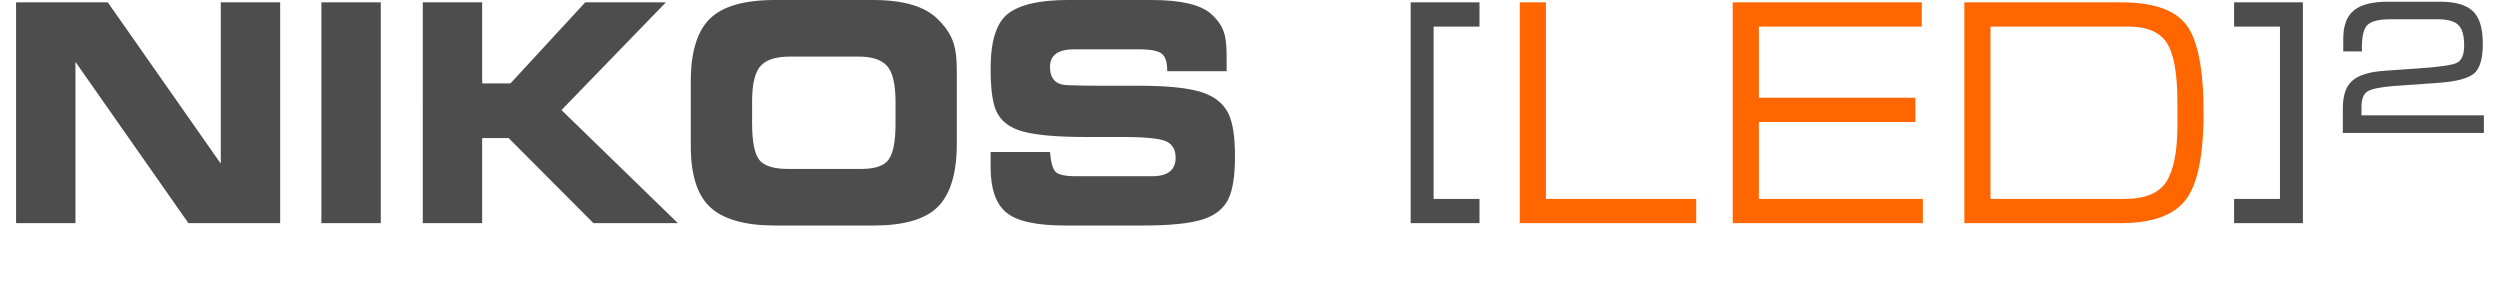
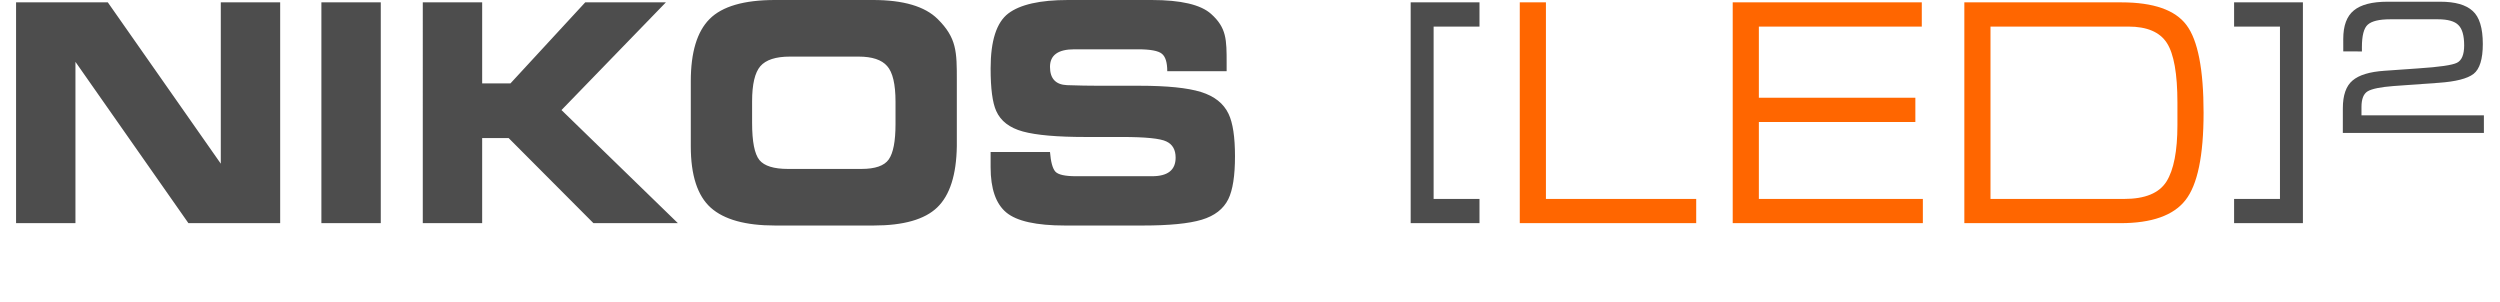
- <svg xmlns="http://www.w3.org/2000/svg" xml:space="preserve" viewBox="158.004 0.0 728.874 87.572" role="img" aria-label="NIKOS [LED]²">
+ <svg xmlns="http://www.w3.org/2000/svg" xml:space="preserve" viewBox="158.004 0.0 728.874 87.922" role="img" aria-label="NIKOS [LED]²">
  <g>
    <path fill="#4d4d4d" d="M162.688.688h26.75l32.935 47.026h.003V.688h17.313v64.375h-26.75l-32.935-47.026h-.003v47.026h-17.313zm89.018 0h17.313v64.375h-17.313zm29.561 0h17.313v23.625h8.248L328.627.688h23.516l-30.438 31.399 33.938 32.976h-24.619L306.295 40.25h-7.716v24.813h-17.313zm78.137 41.963v-18.99q0-12.63 5.483-18.124Q370.407 0 383.963 0h28.558q13.25 0 18.848 5.537c5.598 5.537 5.598 9.632 5.598 17.821v19.249q-.19 12.545-5.712 17.865-5.483 5.278-18.543 5.277h-28.748q-12.909 0-18.733-5.19-5.828-5.233-5.827-17.908m17.875-13.103v6.266q0 8.21 2.131 10.844 2.13 2.593 8.332 2.593h21.42q6.01 0 7.951-2.766 1.978-2.807 1.979-10.282v-6.524q0-7.69-2.435-10.412-2.398-2.766-8.332-2.766h-20.013q-6.202 0-8.637 2.809-2.396 2.808-2.396 10.238m86.852 14.765q.342 4.334 1.561 5.72 1.219 1.344 5.978 1.343h22.234q6.852 0 6.853-5.415 0-3.466-2.702-4.723-2.665-1.3-12.904-1.3h-10.658q-12.41 0-18.271-1.601-5.825-1.6-7.766-5.972-1.638-3.59-1.637-12.418 0-12.072 5.138-16.01Q457.133.001 469.388 0h24.358q12.827 0 17.355 4.063c4.528 4.063 4.529 7.493 4.529 14.353v2.334h-17.313q0-3.816-1.561-5.074-1.562-1.3-7.005-1.301H471.21q-7.081 0-7.081 5.117t4.948 5.334q4.986.174 9.364.174h11.762q12.067 0 17.929 1.816 5.899 1.818 8.069 6.402 1.865 3.938 1.865 12.329 0 8.524-1.941 12.502-2.132 4.327-7.764 6.013-5.596 1.688-17.204 1.688h-22.646q-12.56 0-17.127-3.804-4.567-3.802-4.567-13.182v-4.452h17.314zM569.286.688h20.063V7.75h-13.375V58h13.375v7.063h-20.063z" />
    <path fill="#f60" d="M601.093.688h7.625V58h43.813v7.063h-51.438zm62.082 64.375V.688h55.126V7.75H670.8V28.5h45.626v7.063H670.8V58h47.813v7.063zm67.532 0V.688h45.777q14.04 0 18.988 6.619 4.984 6.62 4.984 25.568 0 18.777-5.289 25.481-5.251 6.706-18.95 6.706h-45.51zM738.332 58h38.961q9.14 0 12.34-5.068 3.2-5.11 3.199-16.505V29.93q0-12.649-3.085-17.415-3.085-4.764-11.197-4.765h-40.218z" />
    <path fill="#4d4d4d" d="M829.416 65.063h-20.063V58h13.375V7.75h-13.375V.688h20.063zm11.643-33.488q0-5.709 2.817-8.088 2.817-2.42 9.328-2.854l9.823-.692q9.252-.605 11.309-1.644 2.094-1.037 2.094-5.06 0-4.281-1.678-5.926-1.64-1.687-5.985-1.687H854.89q-4.805 0-6.557 1.556-1.717 1.512-1.716 6.566l.004 1.254-5.438-.021-.004-3.62q0-5.817 3.086-8.316Q847.35.5 854.094.5h15.391q6.476 0 9.41 2.68 2.971 2.637 2.972 9.638 0 6.613-2.703 8.73-2.704 2.076-10.167 2.594l-13.251.95q-5.56.433-7.425 1.513-1.828 1.081-1.828 4.582v2.439h35.687l.004 5.125h-41.129z" />
  </g>
</svg>
